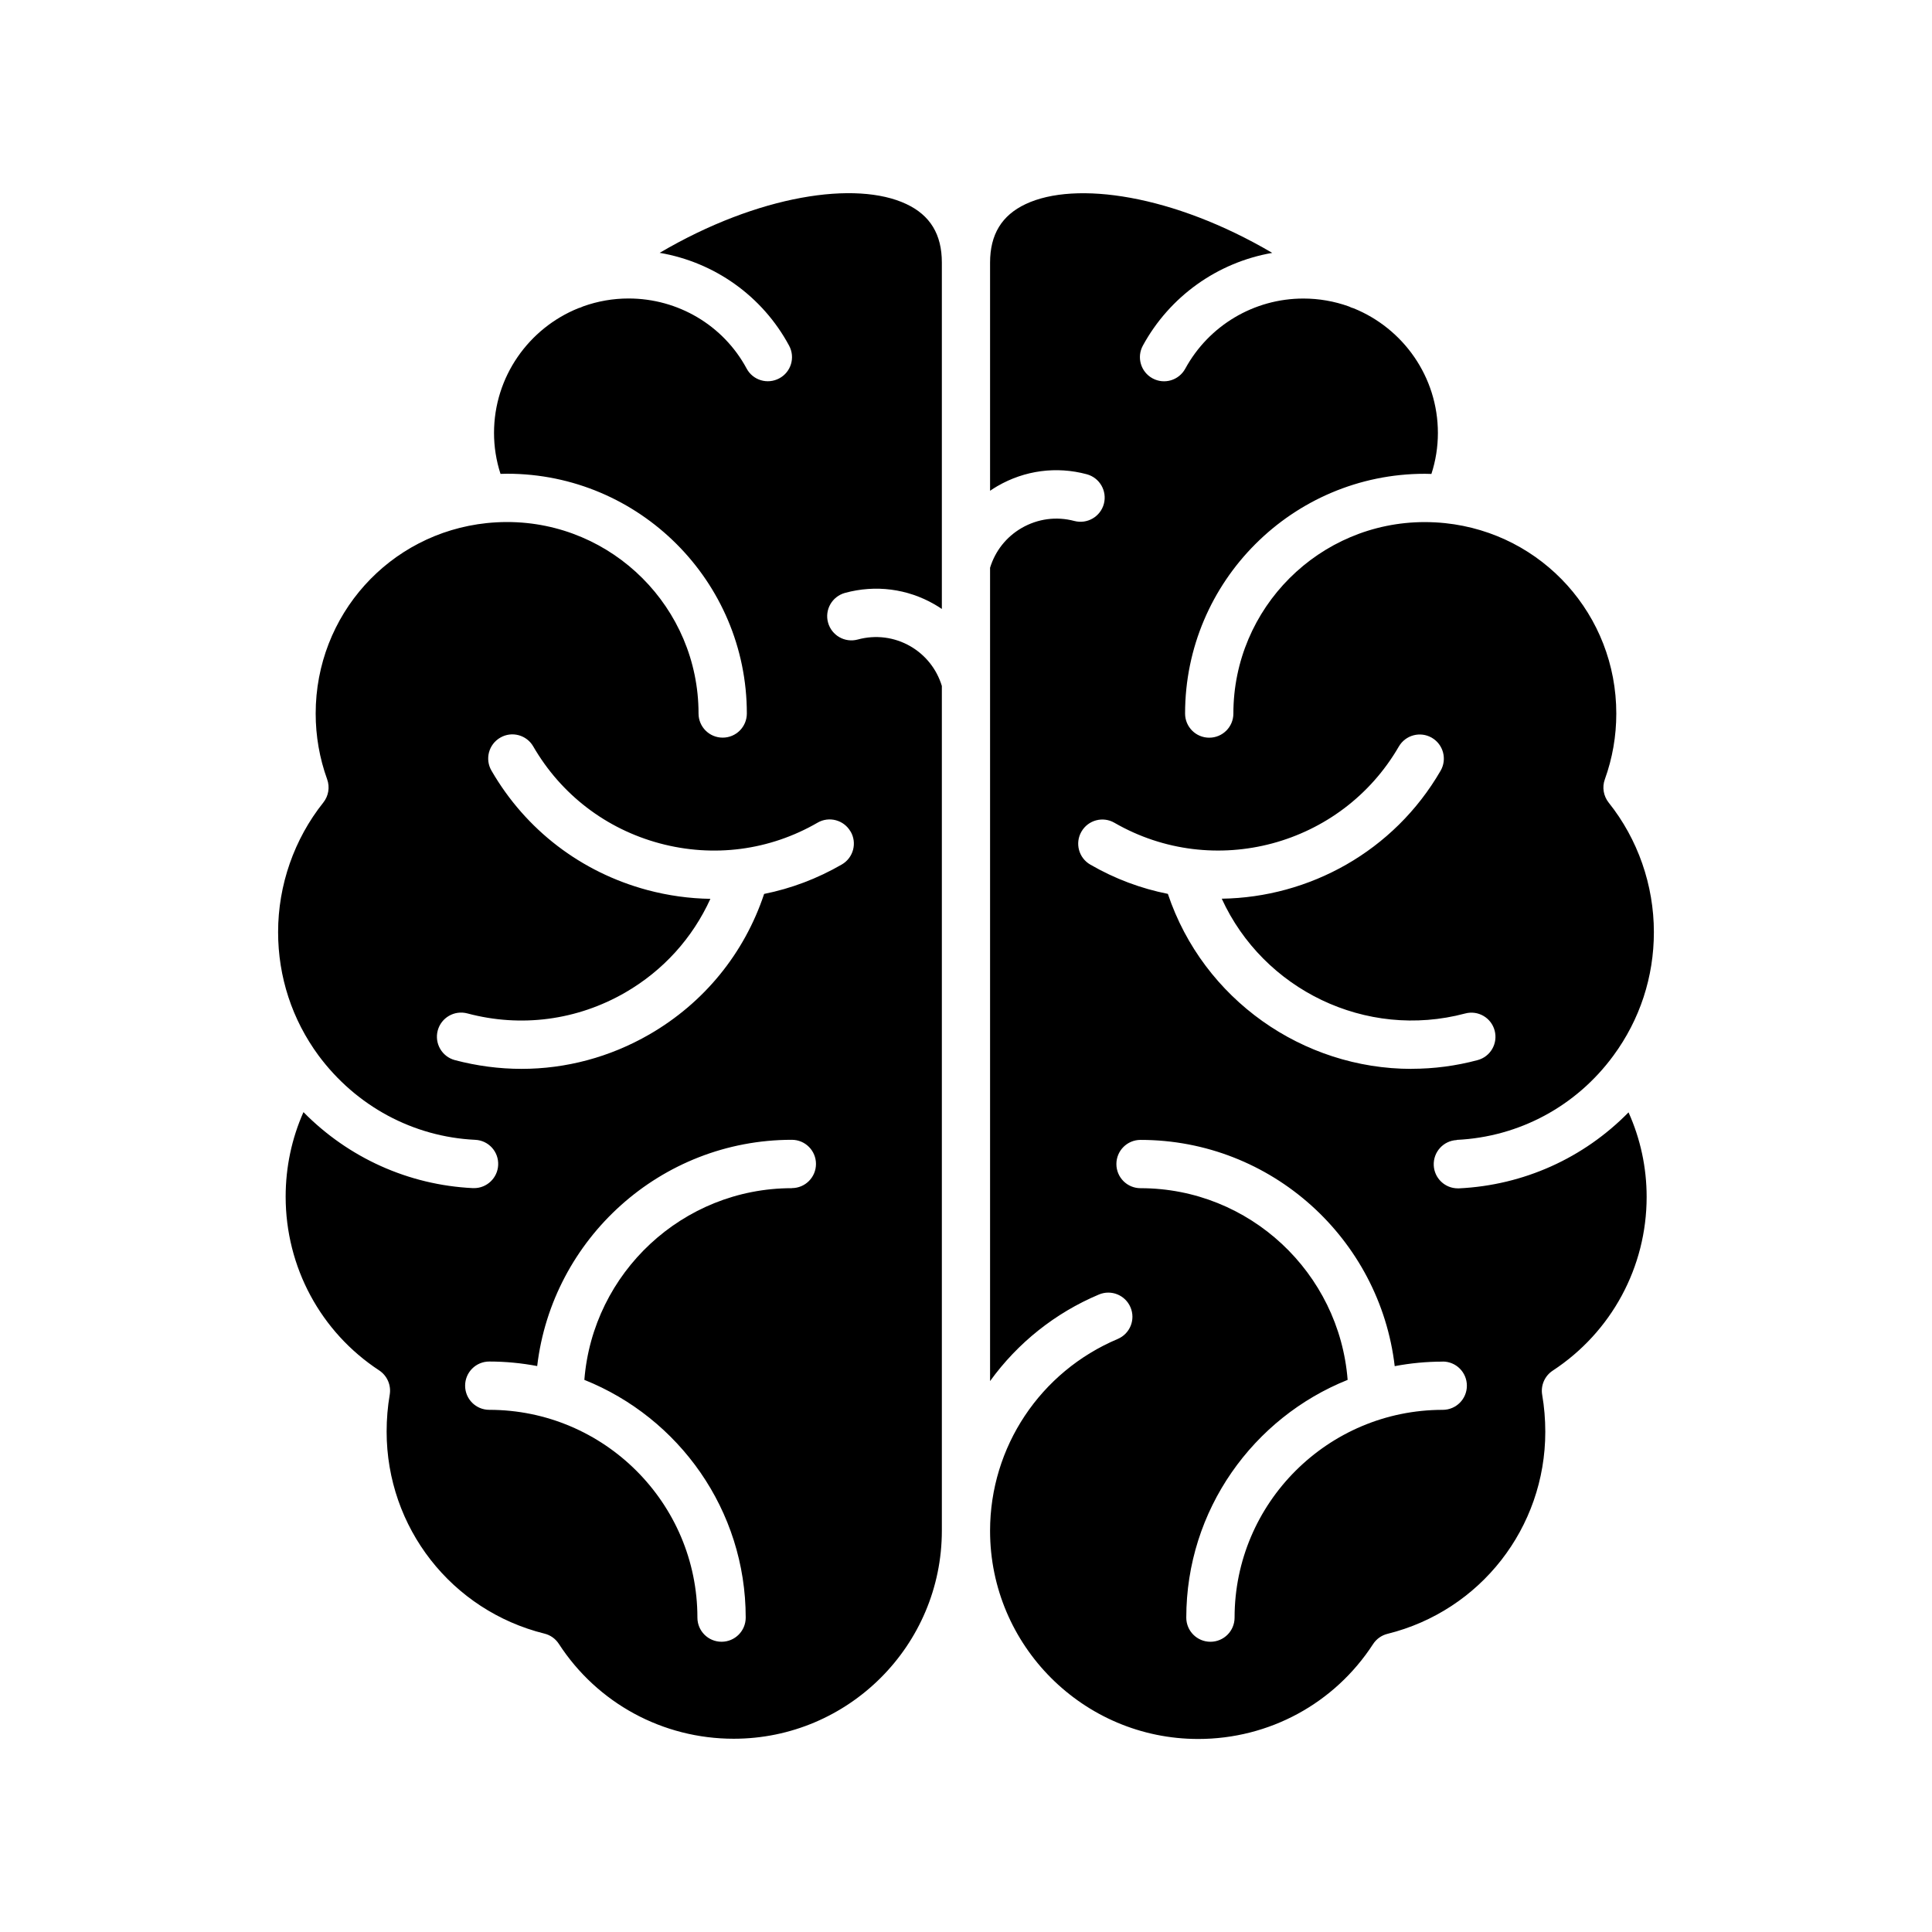
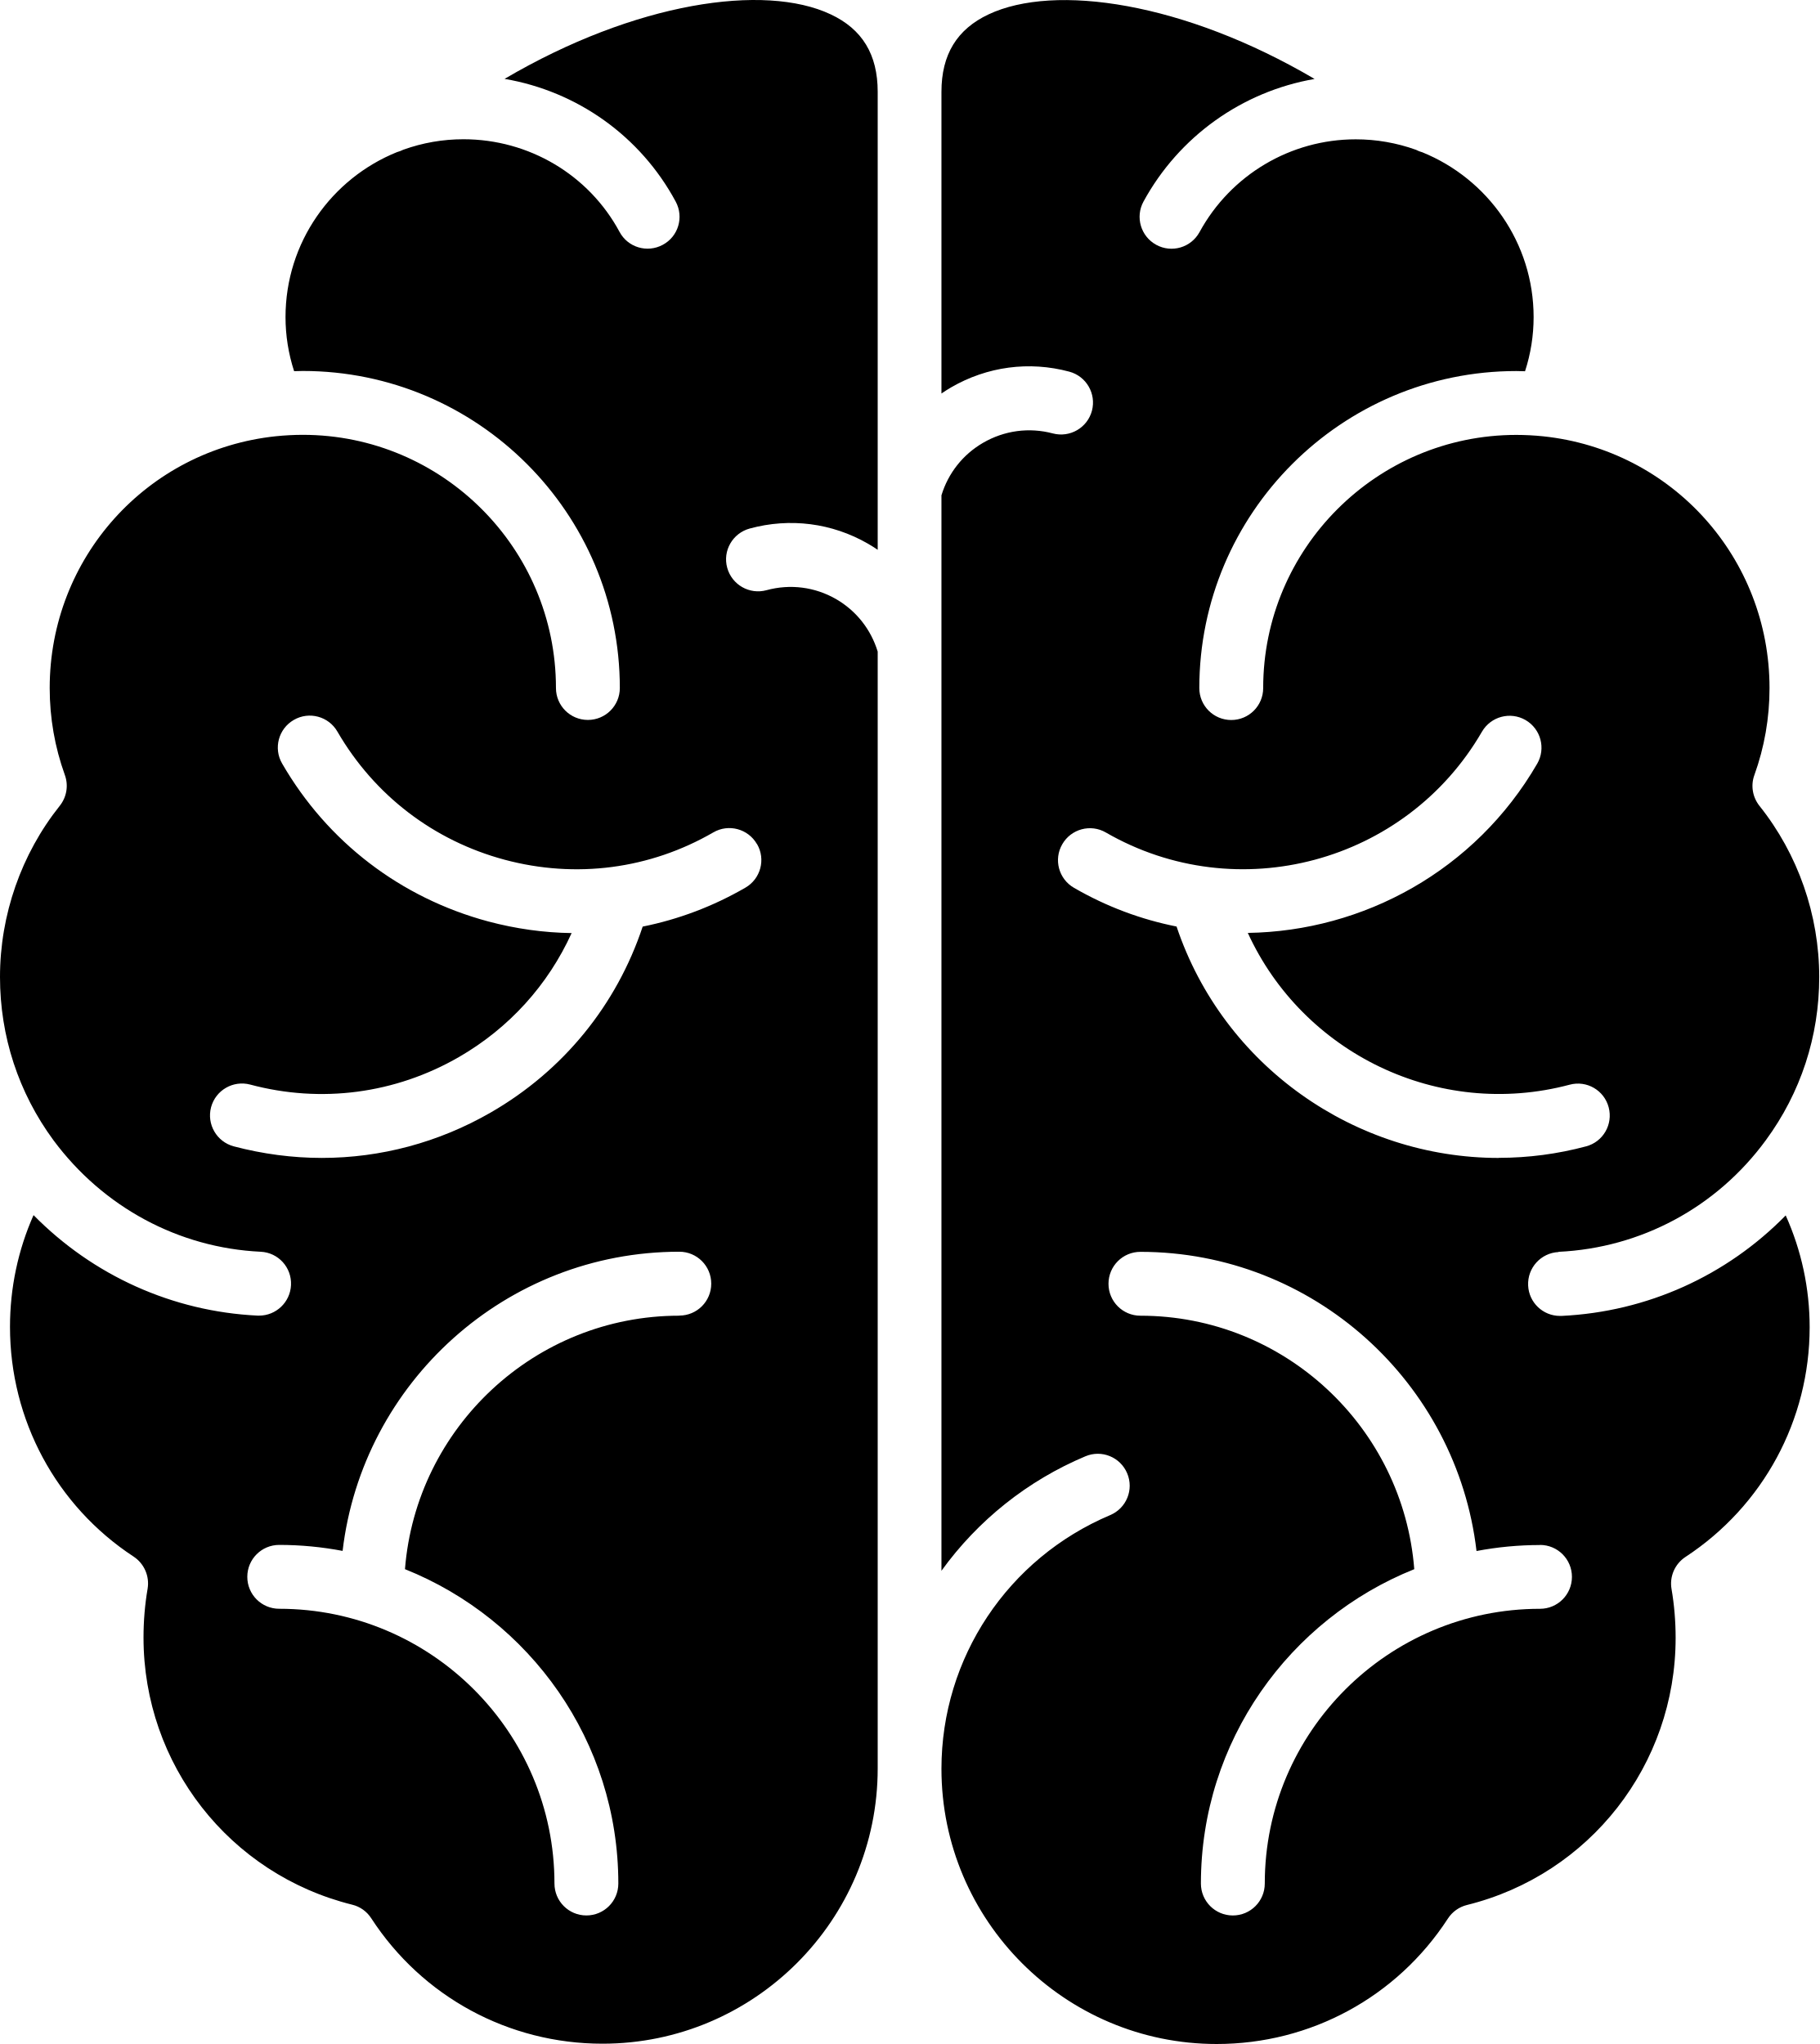
- <svg xmlns="http://www.w3.org/2000/svg" width="1600" height="1600" viewBox="0 0 1200 1200">
-   <path d="M904.82 708c38.766-1.828 74.25-20.906 97.312-52.359 16.453-22.359 25.125-48.891 25.125-76.688 0-29.203-9.984-57.797-28.078-80.438-3.234-4.078-4.172-9.562-2.39-14.438 4.734-13.125 7.124-26.859 7.124-40.875 0-61.078-45.703-111.89-106.31-118.27a126 126 0 0 0-12.609-.656c-65.578 0-118.92 53.344-118.92 118.92 0 8.297-6.703 15-15 15s-15-6.703-15-15c0-82.125 66.797-148.92 148.92-148.92 1.36 0 2.72.094 4.079.094a82.3 82.3 0 0 0 4.03-25.406c0-35.016-21.655-65.016-52.265-77.438a14.7 14.7 0 0 1-3-1.172 83.4 83.4 0 0 0-28.312-4.922c-30.562 0-58.688 16.688-73.36 43.594-3.984 7.265-13.077 9.937-20.343 5.953s-9.938-13.078-5.953-20.344a113.67 113.67 0 0 1 80.344-57.562c-61.406-36.094-122.11-44.953-153.14-30.328-14.86 6.984-22.125 18.89-22.125 36.375v141.71c1.453-.985 2.953-1.969 4.5-2.86 16.969-9.843 36.703-12.469 55.547-7.406 8.015 2.156 12.75 10.36 10.64 18.375-2.156 8.016-10.358 12.75-18.374 10.641-11.11-2.953-22.734-1.406-32.766 4.406-9.516 5.532-16.36 14.25-19.547 24.656v505.18a159.74 159.74 0 0 1 67.594-53.766c7.64-3.234 16.406.329 19.64 7.97 3.235 7.64-.328 16.405-7.968 19.64-48.141 20.344-79.266 67.125-79.266 119.16 0 71.297 57.984 129.28 129.28 129.28 44.062 0 84.656-22.03 108.61-58.922a14.93 14.93 0 0 1 8.953-6.375c57.703-14.297 98.016-65.906 98.016-125.48 0-7.828-.656-15.562-1.922-22.922-1.031-5.86 1.547-11.812 6.562-15.094 36.516-23.953 58.312-64.312 58.312-107.91 0-18.188-3.843-36.047-11.25-52.5-27.797 28.36-65.109 45.281-105.28 47.203h-.75a14.96 14.96 0 0 1-14.953-14.297c-.375-8.297 6-15.28 14.25-15.703zm-8.719 137.68c8.297 0 15 6.703 15 15s-6.703 15-15 15c-71.297 0-129.28 57.891-129.28 129.05 0 8.297-6.703 15-15 15s-15-6.703-15-15c0-66.844 41.578-124.18 100.22-147.66-5.203-66.516-60.89-119.06-128.63-119.06-8.297 0-15-6.703-15-15s6.703-15 15-15c81.328 0 148.6 61.5 157.87 140.53a160 160 0 0 1 29.766-2.812zM876.695 663.9c-67.266 0-129.24-42.938-151.31-108.7-16.547-3.281-32.812-9.281-48.188-18.188-7.172-4.125-9.656-13.312-5.484-20.484 4.125-7.172 13.312-9.656 20.484-5.484 61.688 35.578 140.9 14.344 176.63-47.344 4.172-7.172 13.312-9.61 20.484-5.485 7.172 4.172 9.61 13.312 5.484 20.484-29.109 50.25-81.703 78.703-135.94 79.5 25.781 56.344 89.344 87.75 151.18 71.297 8.016-2.156 16.22 2.625 18.328 10.641 2.11 8.016-2.625 16.22-10.64 18.328a158.5 158.5 0 0 1-40.97 5.39zm-313.82-537.19c-31.03-14.625-91.734-5.766-153.14 30.328 34.031 5.813 63.797 26.812 80.391 57.656 3.938 7.313 1.219 16.406-6.094 20.297-7.312 3.938-16.406 1.219-20.297-6.094-14.438-26.812-42.562-43.5-73.312-43.5a83.3 83.3 0 0 0-28.266 4.922q-1.405.704-2.953 1.125c-30.656 12.375-52.359 42.422-52.359 77.484 0 8.625 1.36 17.156 4.032 25.406 1.359-.047 2.718-.094 4.078-.094 82.125 0 148.92 66.797 148.92 148.92 0 8.297-6.703 15-15 15s-15-6.703-15-15c0-65.578-53.344-118.92-118.92-118.92-4.172 0-8.438.235-12.61.657-60.608 6.375-106.27 57.234-106.27 118.27 0 14.016 2.391 27.75 7.126 40.875 1.78 4.921.843 10.359-2.391 14.438-18.094 22.688-28.078 51.28-28.078 80.438 0 27.797 8.672 54.328 25.125 76.688 23.344 31.453 58.781 50.53 97.312 52.359 8.297.375 14.672 7.406 14.25 15.703-.375 8.015-7.031 14.297-14.953 14.297h-.75c-39.984-1.922-77.297-18.844-105.23-47.203-7.266 16.359-11.062 34.172-11.062 52.5 0 43.688 21.703 84.047 58.078 107.91a15.1 15.1 0 0 1 6.563 15.094c-1.266 7.359-1.922 15.094-1.922 22.922 0 59.578 40.312 111.14 98.016 125.48 3.703.89 6.89 3.187 8.953 6.375 23.953 36.89 64.547 58.922 108.61 58.922 71.297 0 129.28-57.984 129.28-129.28v-524.63c-3.188-10.453-10.078-19.172-19.547-24.656-9.938-5.72-21.562-7.22-32.72-4.172-7.968 2.156-16.218-2.531-18.421-10.547-2.203-7.97 2.53-16.22 10.547-18.422 18.938-5.156 38.672-2.625 55.594 7.125a74 74 0 0 1 4.547 2.86v-215.16c0-17.485-7.22-29.392-22.125-36.376zM491.813 738c-67.828 0-123.61 52.547-128.86 119.06 58.688 23.484 100.22 80.812 100.22 147.66 0 8.297-6.703 15-15 15s-15-6.703-15-15c0-71.156-57.984-129.05-129.28-129.05-8.297 0-15-6.703-15-15s6.703-15 15-15c10.172 0 20.11.984 29.766 2.812 9.328-79.03 76.688-140.53 158.16-140.53 8.297 0 15 6.704 15 15s-6.703 15-15 15zm36.516-221.53c4.172 7.172 1.688 16.359-5.484 20.484-15.234 8.813-31.453 14.906-48.234 18.281-12.281 36.891-37.266 67.641-71.297 87.281-24.562 14.156-51.797 21.375-79.406 21.375-13.781 0-27.703-1.828-41.391-5.437-8.016-2.157-12.75-10.36-10.641-18.375 2.156-8.016 10.359-12.75 18.375-10.641 33.328 8.906 68.156 4.312 98.062-12.938 23.625-13.641 41.859-33.891 52.922-58.22-13.078-.187-26.25-2.015-39.234-5.484-41.11-11.062-75.47-37.359-96.75-74.156-4.172-7.172-1.688-16.359 5.484-20.484 7.172-4.172 16.36-1.687 20.484 5.485 17.297 29.859 45.188 51.234 78.562 60.188 33.422 8.953 68.203 4.406 98.016-12.844 7.172-4.172 16.36-1.688 20.484 5.484z" />
+ <svg xmlns="http://www.w3.org/2000/svg" width="1139.367" height="1280.157" viewBox="0 0 854.525 960.118">
+   <path d="M732.088 588.012c38.766-1.828 74.25-20.906 97.312-52.36 16.453-22.358 25.125-48.89 25.125-76.687 0-29.203-9.984-57.797-28.078-80.438-3.234-4.078-4.172-9.562-2.39-14.438 4.734-13.125 7.124-26.86 7.124-40.875 0-61.078-45.703-111.89-106.31-118.27a126 126 0 0 0-12.609-.656c-65.578 0-118.92 53.344-118.92 118.92 0 8.297-6.703 15-15 15s-15-6.703-15-15c0-82.125 66.797-148.92 148.92-148.92 1.36 0 2.72.094 4.079.094a82.3 82.3 0 0 0 4.03-25.406c0-35.016-21.655-65.016-52.265-77.438a14.7 14.7 0 0 1-3-1.172 83.4 83.4 0 0 0-28.312-4.922c-30.562 0-58.688 16.688-73.36 43.594-3.984 7.265-13.077 9.937-20.343 5.953s-9.938-13.078-5.953-20.344a113.67 113.67 0 0 1 80.344-57.562C556.076.99 495.372-7.868 464.342 6.757c-14.86 6.984-22.125 18.89-22.125 36.375v141.71c1.453-.985 2.953-1.97 4.5-2.86 16.969-9.843 36.703-12.47 55.547-7.406 8.015 2.156 12.75 10.36 10.64 18.375-2.156 8.016-10.358 12.75-18.374 10.64-11.11-2.952-22.734-1.405-32.766 4.407-9.516 5.532-16.36 14.25-19.547 24.656v505.18a159.74 159.74 0 0 1 67.594-53.766c7.64-3.234 16.406.329 19.64 7.97 3.235 7.64-.328 16.405-7.968 19.64-48.141 20.344-79.266 67.125-79.266 119.16 0 71.297 57.984 129.28 129.28 129.28 44.062 0 84.656-22.03 108.61-58.922a14.93 14.93 0 0 1 8.953-6.375c57.703-14.297 98.016-65.906 98.016-125.48 0-7.828-.656-15.562-1.922-22.922-1.031-5.86 1.547-11.812 6.562-15.094 36.516-23.953 58.312-64.312 58.312-107.91 0-18.188-3.843-36.047-11.25-52.5-27.797 28.36-65.109 45.28-105.28 47.203h-.75a14.96 14.96 0 0 1-14.953-14.297c-.375-8.297 6-15.28 14.25-15.703zm-8.719 137.68c8.297 0 15 6.703 15 15s-6.703 15-15 15c-71.297 0-129.28 57.89-129.28 129.05 0 8.297-6.703 15-15 15s-15-6.703-15-15c0-66.844 41.578-124.18 100.22-147.66-5.203-66.516-60.89-119.06-128.63-119.06-8.297 0-15-6.703-15-15s6.703-15 15-15c81.328 0 148.6 61.5 157.87 140.53a160 160 0 0 1 29.766-2.812zm-19.406-181.78c-67.266 0-129.24-42.938-151.31-108.7-16.547-3.281-32.812-9.281-48.188-18.188-7.172-4.125-9.656-13.312-5.484-20.484 4.125-7.172 13.312-9.656 20.484-5.484 61.688 35.578 140.9 14.344 176.63-47.344 4.172-7.172 13.312-9.61 20.484-5.485 7.172 4.172 9.61 13.312 5.484 20.484-29.109 50.25-81.703 78.703-135.94 79.5 25.781 56.344 89.344 87.75 151.18 71.297 8.016-2.156 16.22 2.625 18.328 10.64 2.11 8.017-2.625 16.22-10.64 18.329a158.5 158.5 0 0 1-40.97 5.39zM390.143 6.722C359.113-7.903 298.409.956 237.003 37.05c34.031 5.813 63.797 26.812 80.391 57.656 3.938 7.313 1.219 16.406-6.094 20.297-7.312 3.938-16.406 1.219-20.297-6.094-14.438-26.812-42.562-43.5-73.312-43.5a83.3 83.3 0 0 0-28.266 4.922q-1.405.704-2.953 1.125c-30.656 12.375-52.359 42.422-52.359 77.484 0 8.625 1.36 17.156 4.032 25.406 1.359-.047 2.718-.094 4.078-.094 82.125 0 148.92 66.797 148.92 148.92 0 8.297-6.703 15-15 15s-15-6.703-15-15c0-65.578-53.344-118.92-118.92-118.92-4.172 0-8.438.235-12.61.657-60.608 6.375-106.27 57.234-106.27 118.27 0 14.016 2.391 27.75 7.126 40.875 1.78 4.92.843 10.359-2.391 14.438C9.984 401.18 0 429.772 0 458.93c0 27.797 8.672 54.328 25.125 76.688 23.344 31.453 58.781 50.53 97.312 52.359 8.297.375 14.672 7.406 14.25 15.703-.375 8.015-7.031 14.297-14.953 14.297h-.75C81 616.055 43.687 599.133 15.754 570.774c-7.266 16.359-11.062 34.172-11.062 52.5 0 43.688 21.703 84.047 58.078 107.91a15.1 15.1 0 0 1 6.563 15.094c-1.266 7.359-1.922 15.094-1.922 22.922 0 59.578 40.312 111.14 98.016 125.48 3.703.89 6.89 3.187 8.953 6.375 23.953 36.89 64.547 58.922 108.61 58.922 71.297 0 129.28-57.984 129.28-129.28v-524.63c-3.188-10.453-10.078-19.172-19.547-24.656-9.938-5.72-21.562-7.22-32.72-4.172-7.968 2.156-16.218-2.531-18.421-10.547-2.203-7.97 2.53-16.22 10.547-18.422 18.938-5.156 38.672-2.625 55.594 7.125a74 74 0 0 1 4.547 2.86V43.095c0-17.485-7.22-29.392-22.125-36.376zm-71.062 611.29c-67.828 0-123.61 52.547-128.86 119.06 58.688 23.484 100.22 80.812 100.22 147.66 0 8.297-6.703 15-15 15s-15-6.703-15-15c0-71.156-57.984-129.05-129.28-129.05-8.297 0-15-6.703-15-15s6.703-15 15-15c10.172 0 20.11.984 29.766 2.812 9.328-79.03 76.688-140.53 158.16-140.53 8.297 0 15 6.704 15 15s-6.703 15-15 15zm36.516-221.53c4.172 7.172 1.688 16.359-5.484 20.484-15.234 8.813-31.453 14.906-48.234 18.28-12.281 36.892-37.266 67.642-71.297 87.282-24.562 14.156-51.797 21.375-79.406 21.375-13.781 0-27.703-1.828-41.391-5.437-8.016-2.157-12.75-10.36-10.641-18.375 2.156-8.016 10.359-12.75 18.375-10.641 33.328 8.906 68.156 4.312 98.062-12.938 23.625-13.641 41.859-33.891 52.922-58.22-13.078-.187-26.25-2.015-39.234-5.484-41.11-11.062-75.47-37.36-96.75-74.156-4.172-7.172-1.688-16.36 5.484-20.484 7.172-4.172 16.36-1.687 20.484 5.485 17.297 29.859 45.188 51.234 78.562 60.188 33.422 8.953 68.203 4.406 98.016-12.844 7.172-4.172 16.36-1.688 20.484 5.484z" />
</svg>
